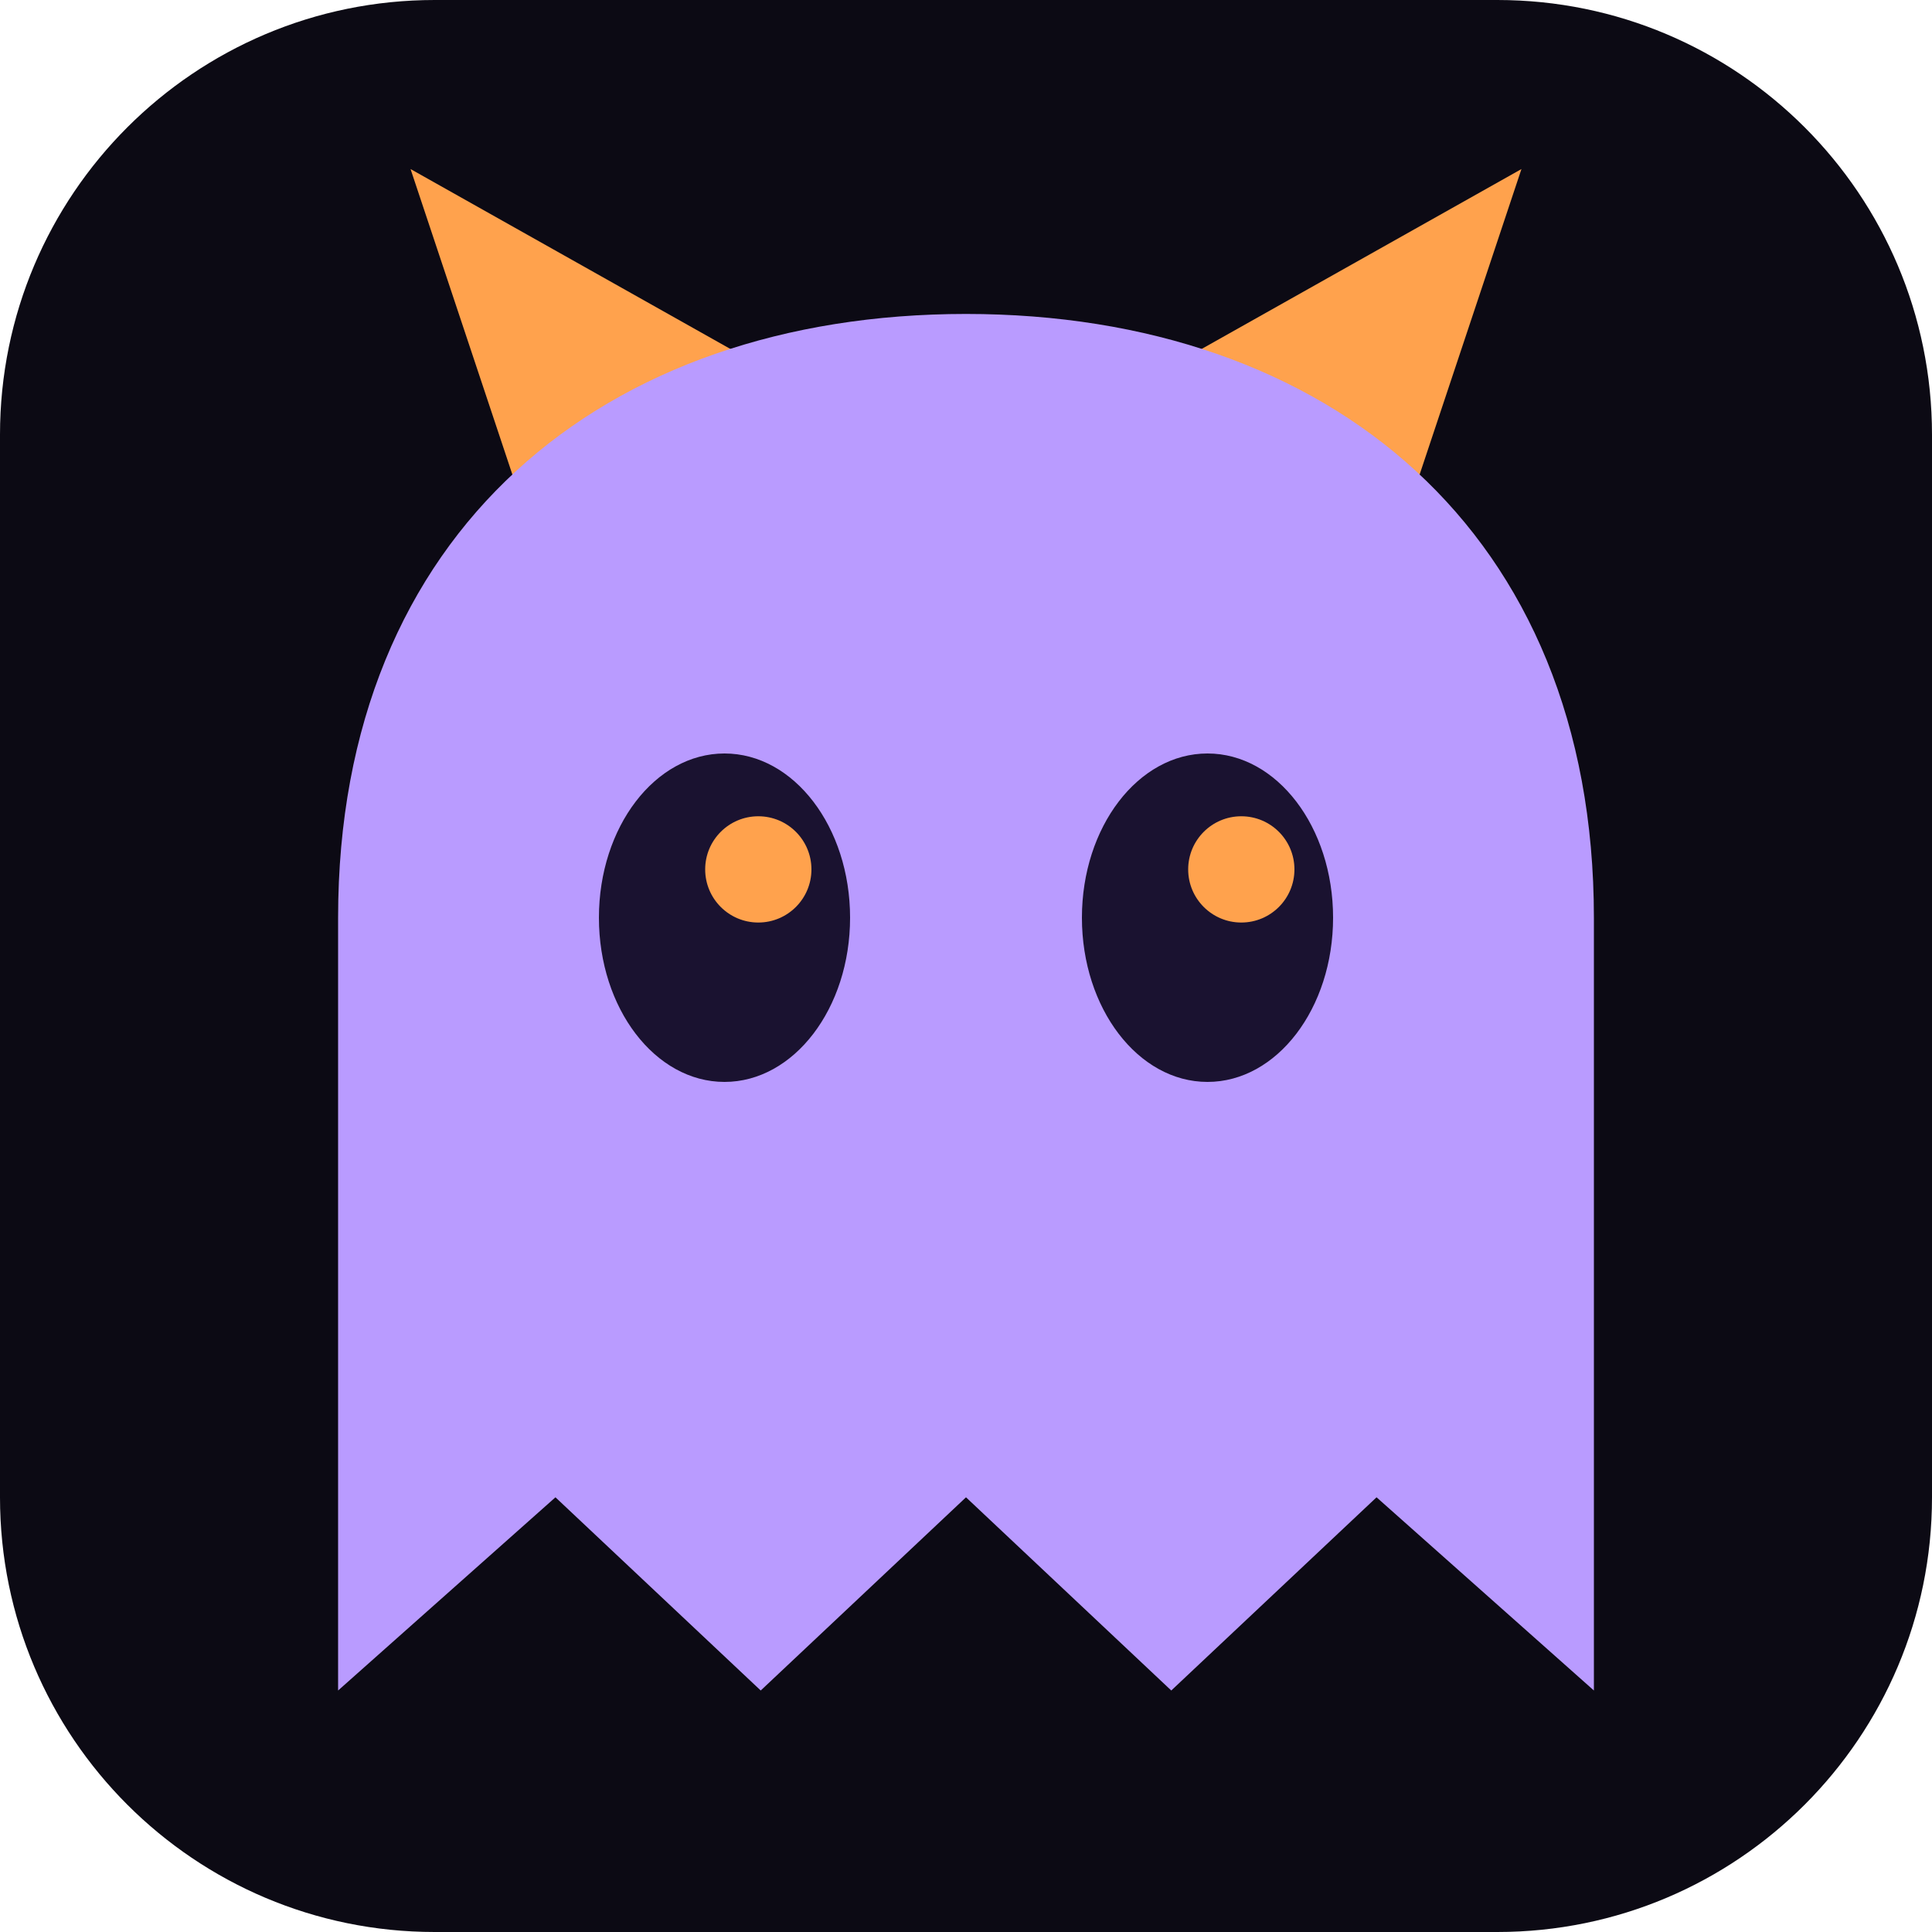
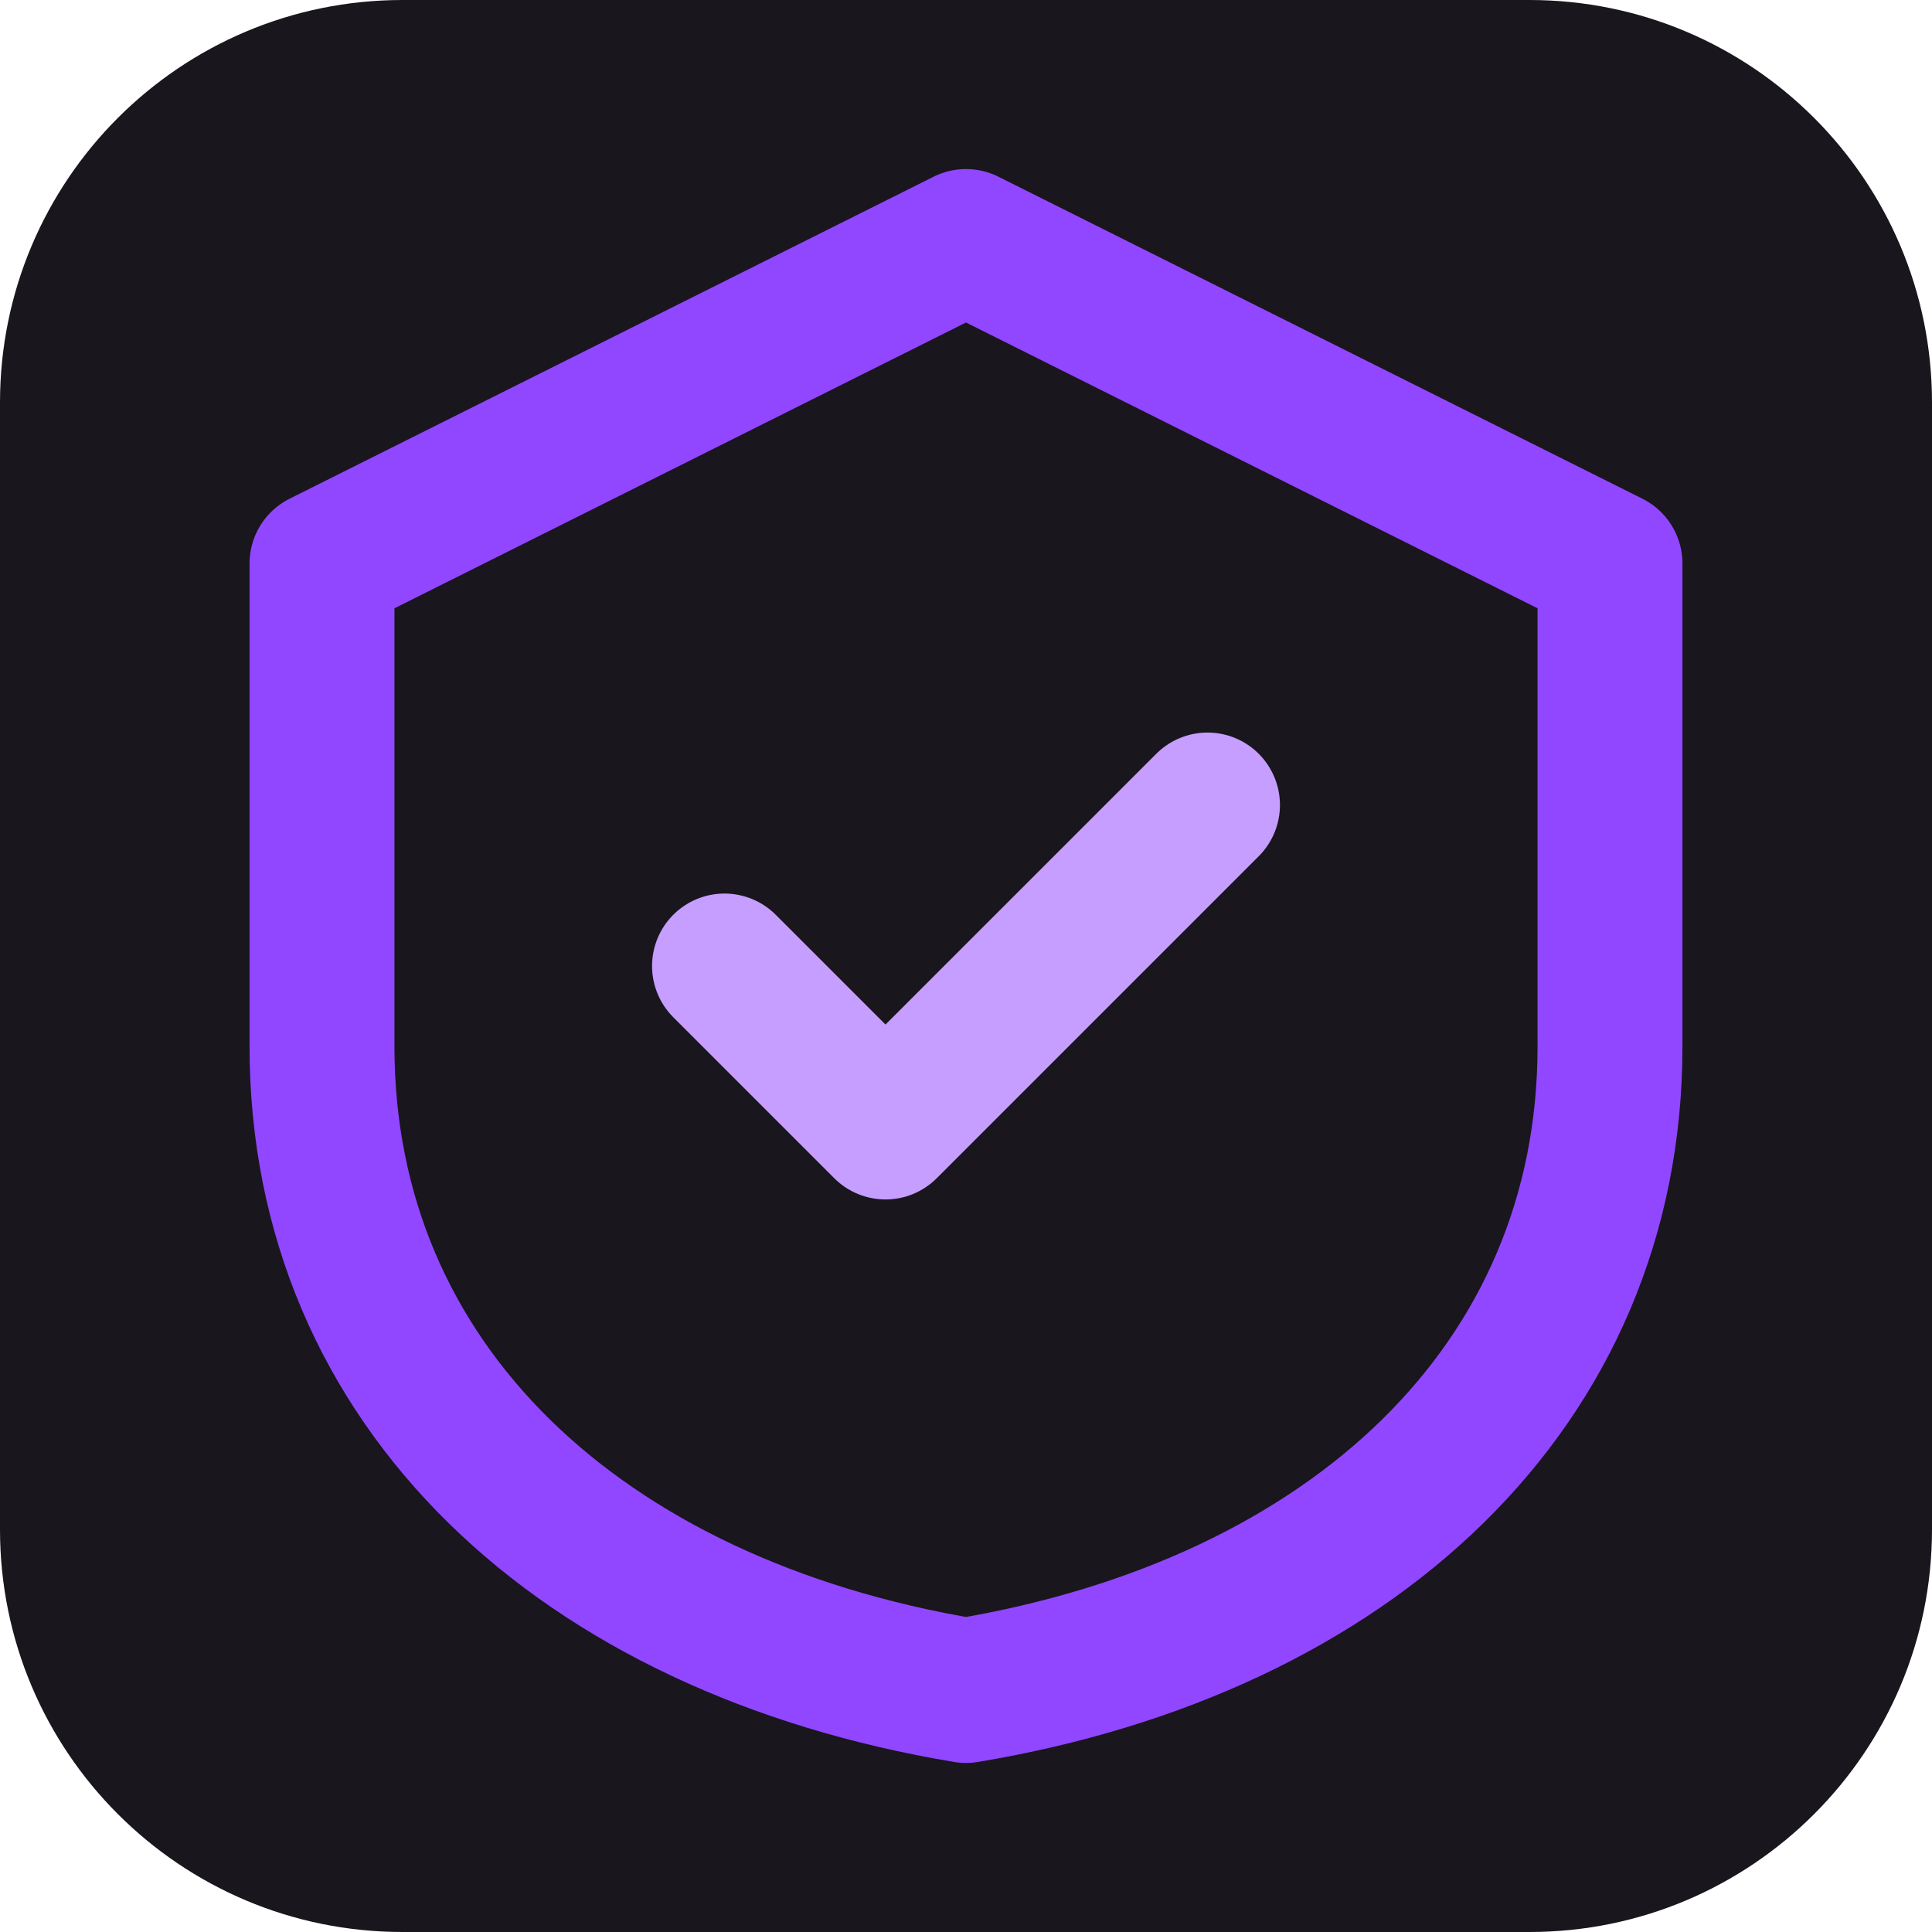
- <svg xmlns="http://www.w3.org/2000/svg" viewBox="0 0 40 40">
-   <rect width="40" height="40" rx="9" fill="#0c0a14" />
-   <path d="M11 11 L8.5 3.5 L16.5 8 Z" fill="#ffa24d" />
-   <path d="M29 11 L31.5 3.5 L23.5 8 Z" fill="#ffa24d" />
-   <path d="M7 35 V19 C7 11 12.5 6.5 20 6.5 C27.5 6.5 33 11 33 19 V35 L28.5 31 L24.25 35 L20 31 L15.75 35 L11.5 31 Z" fill="#b99bff" />
-   <ellipse cx="15" cy="19" rx="2.6" ry="3.4" fill="#1a1230" />
-   <ellipse cx="25" cy="19" rx="2.6" ry="3.4" fill="#1a1230" />
-   <circle cx="15.7" cy="18" r="1.1" fill="#ffa24d" />
-   <circle cx="25.7" cy="18" r="1.1" fill="#ffa24d" />
+ <svg xmlns="http://www.w3.org/2000/svg" viewBox="0 0 24 24">
+   <rect width="24" height="24" rx="5" fill="#19161d" />
+   <path d="M12 3 4 7v6c0 4.2 3.2 7.2 8 8 4.8-.8 8-3.8 8-8V7l-8-4Z" fill="none" stroke="#9147ff" stroke-width="1.8" stroke-linecap="round" stroke-linejoin="round" />
+   <path d="m9 12 2 2 4-4" fill="none" stroke="#c59eff" stroke-width="1.8" stroke-linecap="round" stroke-linejoin="round" />
</svg>
